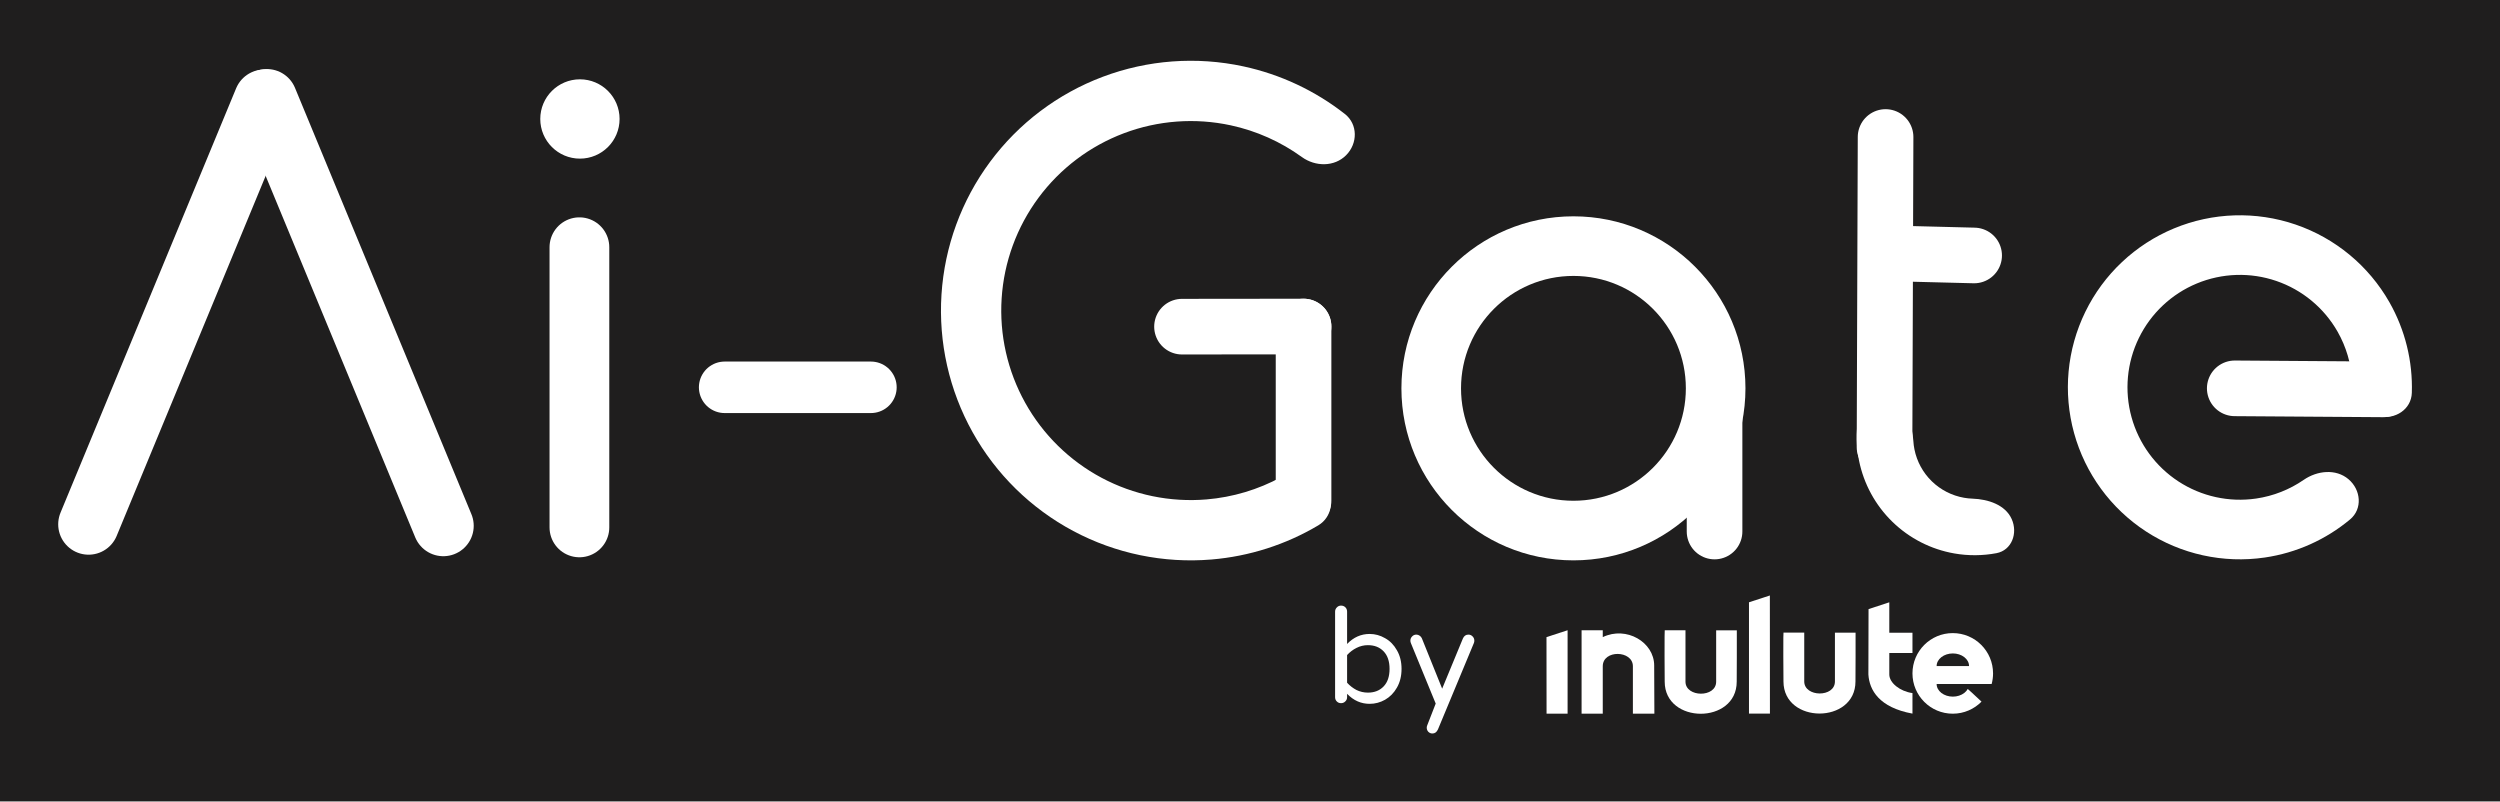
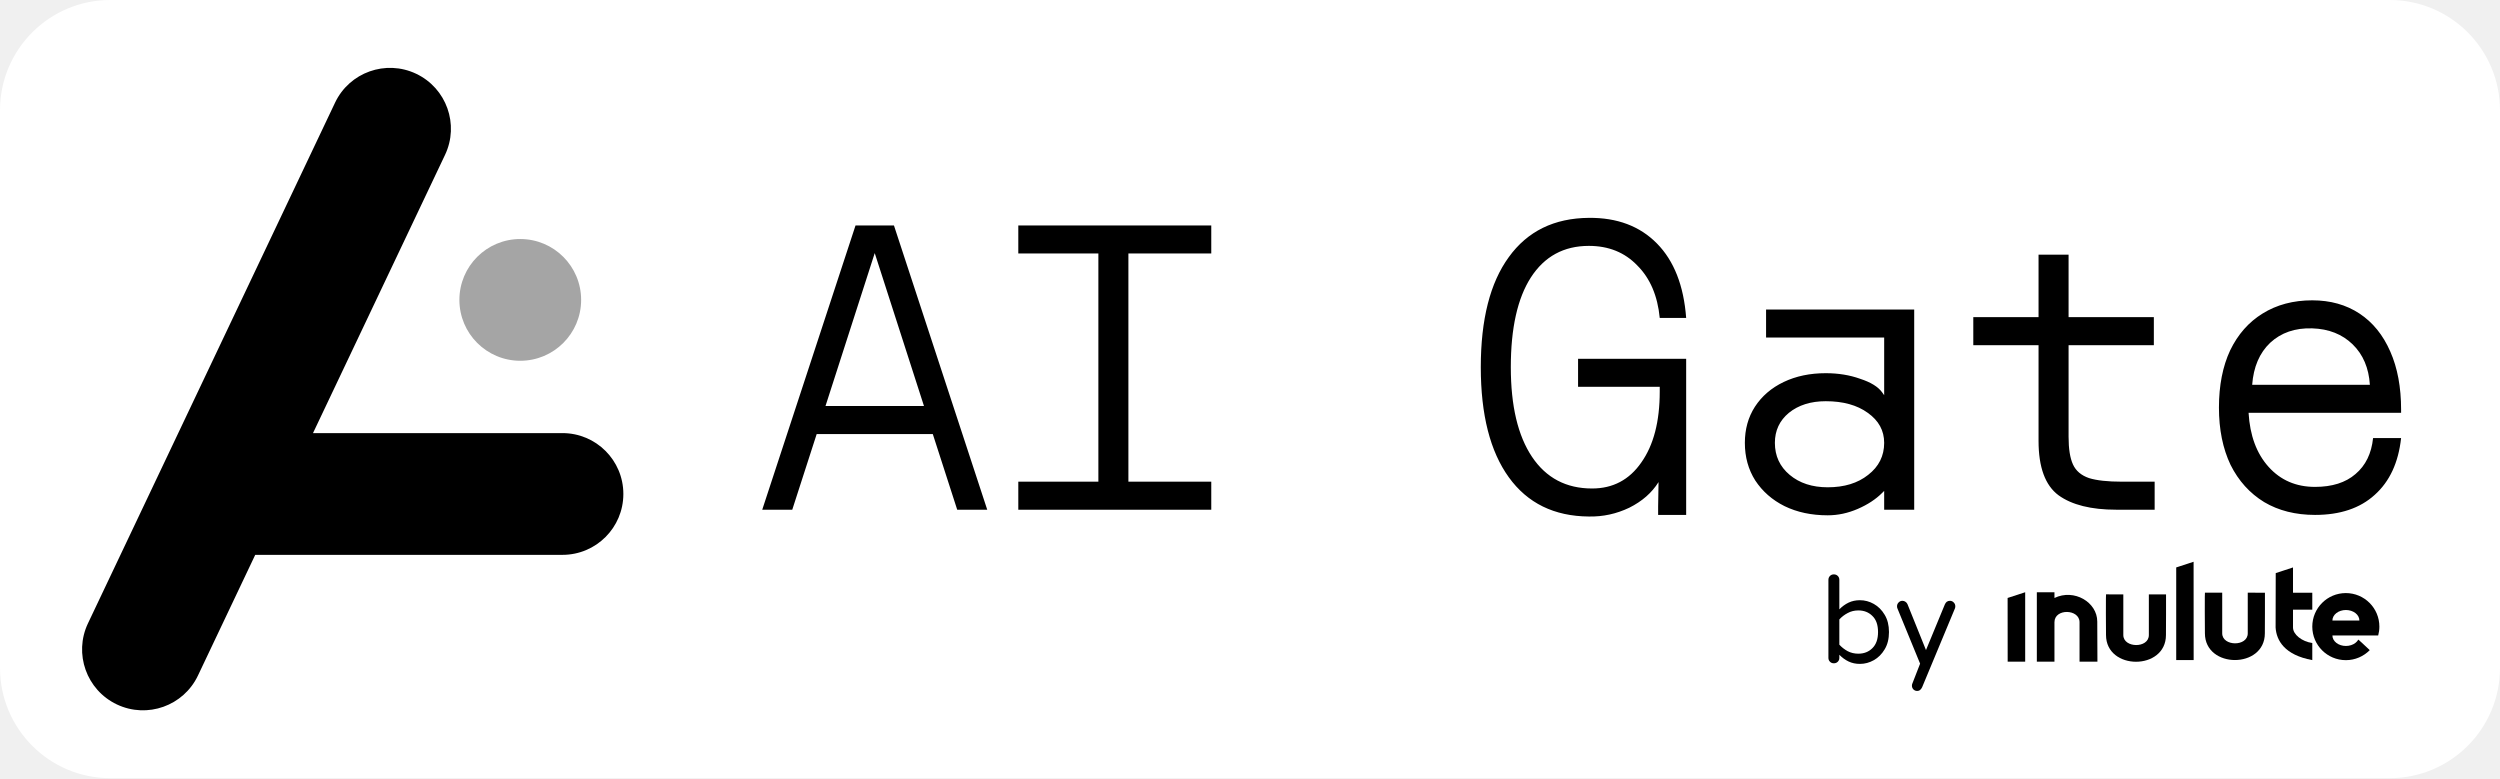
- <svg xmlns="http://www.w3.org/2000/svg" width="2427" height="778" viewBox="0 0 2427 778" fill="">
-   <rect width="100%" height="100%" fill="#1f1e1e" />
-   <path d="M1664.49 516.006V351.994" stroke="white" stroke-width="54" stroke-linecap="round" />
-   <path d="M2313.49 378L2169.49 377" stroke="white" stroke-width="54" stroke-linecap="round" />
-   <path d="M1916.5 248.006L1837.49 246" stroke="white" stroke-width="54" stroke-linecap="round" />
-   <path d="M1829.49 434L1830.52 133" stroke="white" stroke-width="54" stroke-linecap="round" />
-   <path d="M86 508.996L256.492 97" stroke="white" stroke-width="59" stroke-linecap="round" />
-   <path d="M259.104 96.539L430.387 510.461" stroke="white" stroke-width="59" stroke-linecap="round" />
-   <path d="M601.492 115.5C601.492 136.763 584.255 154 562.992 154C541.729 154 524.492 136.763 524.492 115.5C524.492 94.237 541.729 77 562.992 77C584.255 77 601.492 94.237 601.492 115.5Z" fill="white" />
-   <path d="M562.492 512V240" stroke="white" stroke-width="58" stroke-linecap="round" />
-   <path d="M845.492 376H703.492" stroke="white" stroke-width="50" stroke-linecap="round" />
-   <path d="M1147.49 317.125L1265.49 316.996" stroke="white" stroke-width="54" stroke-linecap="round" />
-   <path d="M1265.49 486V317" stroke="white" stroke-width="54" stroke-linecap="round" />
-   <path d="M1694.49 377C1694.49 469.232 1619.72 544 1527.49 544C1435.26 544 1360.49 469.232 1360.49 377C1360.49 284.768 1435.26 210 1527.49 210C1619.72 210 1694.49 284.768 1694.49 377ZM1418.36 377C1418.36 437.273 1467.22 486.134 1527.49 486.134C1587.76 486.134 1636.63 437.273 1636.63 377C1636.63 316.727 1587.76 267.866 1527.49 267.866C1467.22 267.866 1418.36 316.727 1418.36 377Z" fill="white" />
-   <path d="M1306.77 150.718C1318.2 139.29 1318.3 120.601 1305.58 110.632C1276.78 88.065 1243.15 72.225 1207.14 64.455C1161.56 54.621 1114.11 58.135 1070.48 74.576C1026.85 91.018 988.883 119.69 961.129 157.157C933.375 194.625 917.012 239.3 913.999 285.829C910.985 332.359 921.451 378.771 944.14 419.505C966.83 460.239 1000.78 493.569 1041.93 515.5C1083.08 537.432 1129.67 547.036 1176.14 543.161C1212.85 540.101 1248.25 528.731 1279.71 510.066C1293.61 501.821 1295.93 483.276 1286.07 470.47C1276.21 457.664 1257.92 455.512 1243.71 463.218C1221.42 475.311 1196.76 482.716 1171.28 484.84C1136.03 487.78 1100.67 480.493 1069.46 463.855C1038.24 447.216 1012.48 421.93 995.267 391.027C978.053 360.123 970.114 324.912 972.4 289.611C974.686 254.311 987.1 220.418 1008.16 191.992C1029.21 163.567 1058.02 141.814 1091.12 129.341C1124.22 116.867 1160.22 114.201 1194.8 121.662C1219.8 127.056 1243.29 137.578 1263.84 152.446C1276.93 161.92 1295.35 162.145 1306.77 150.718Z" fill="white" />
-   <path d="M2279.88 465.192C2292.08 475.515 2293.73 494.009 2281.46 504.244C2257.94 523.864 2229.32 536.762 2198.64 541.245C2158.36 547.132 2117.31 538.102 2083.22 515.852C2049.13 493.602 2024.34 459.665 2013.51 420.421C2002.68 381.177 2006.56 339.329 2024.42 302.745C2042.27 266.16 2072.88 237.358 2110.48 221.754C2148.08 206.15 2190.09 204.819 2228.6 218.01C2267.12 231.201 2299.49 258.007 2319.63 293.387C2334.96 320.329 2342.4 350.83 2341.4 381.444C2340.88 397.415 2325.29 407.489 2309.64 404.222C2294 400.956 2284.38 385.488 2283.43 369.537C2282.45 352.949 2277.68 336.675 2269.34 322.013C2256.18 298.892 2235.02 281.374 2209.85 272.754C2184.68 264.134 2157.23 265.004 2132.66 275.201C2108.09 285.398 2088.09 304.22 2076.42 328.128C2064.75 352.036 2062.21 379.383 2069.29 405.029C2076.37 430.675 2092.57 452.853 2114.85 467.393C2137.13 481.933 2163.95 487.834 2190.27 483.987C2206.97 481.547 2222.73 475.294 2236.41 465.866C2249.57 456.8 2267.69 454.869 2279.88 465.192Z" fill="white" />
-   <path d="M1836.78 390.653C1822.82 384.762 1806.36 391.336 1803.95 406.297C1801.77 419.797 1802.02 433.651 1804.76 447.198C1809.33 469.77 1820.59 490.44 1837.09 506.51C1853.58 522.58 1874.54 533.304 1897.22 537.28C1910.83 539.667 1924.69 539.556 1938.13 537.032C1953.02 534.235 1959.17 517.61 1952.91 503.807C1946.66 490.004 1930.06 484.618 1914.91 484.09C1912.17 483.995 1909.42 483.709 1906.7 483.231C1894.88 481.16 1883.97 475.576 1875.38 467.207C1866.79 458.839 1860.93 448.074 1858.55 436.32C1858 433.606 1857.64 430.869 1857.48 428.127C1856.55 413.002 1850.74 396.544 1836.78 390.653Z" fill="white" />
-   <path d="M1329.65 683.28C1321.29 683.28 1313.99 680.037 1307.76 673.552V676.88C1307.76 678.501 1307.16 679.867 1305.97 680.976C1304.86 682.085 1303.49 682.64 1301.87 682.64C1300.25 682.64 1298.89 682.085 1297.78 680.976C1296.67 679.867 1296.11 678.501 1296.11 676.88V593.808C1296.11 592.187 1296.67 590.821 1297.78 589.712C1298.89 588.517 1300.25 587.92 1301.87 587.92C1303.58 587.92 1304.99 588.475 1306.1 589.584C1307.21 590.693 1307.76 592.101 1307.76 593.808V625.168C1313.99 618.683 1321.29 615.44 1329.65 615.44C1334.94 615.44 1339.93 616.805 1344.62 619.536C1349.4 622.181 1353.24 626.107 1356.14 631.312C1359.13 636.432 1360.62 642.448 1360.62 649.36C1360.62 656.272 1359.13 662.331 1356.14 667.536C1353.24 672.656 1349.4 676.581 1344.62 679.312C1339.93 681.957 1334.94 683.28 1329.65 683.28ZM1327.98 672.4C1334.3 672.4 1339.38 670.395 1343.22 666.384C1347.06 662.373 1348.98 656.699 1348.98 649.36C1348.98 642.021 1347.06 636.347 1343.22 632.336C1339.38 628.325 1334.3 626.32 1327.98 626.32C1324.06 626.32 1320.35 627.216 1316.85 629.008C1313.43 630.715 1310.41 633.019 1307.76 635.92V662.8C1310.41 665.701 1313.43 668.048 1316.85 669.84C1320.35 671.547 1324.06 672.4 1327.98 672.4ZM1390.58 712.08C1389.04 712.08 1387.72 711.525 1386.61 710.416C1385.59 709.307 1385.08 707.984 1385.08 706.448C1385.08 705.765 1385.2 705.083 1385.46 704.4L1393.78 683.024L1369.72 624.4C1369.37 623.547 1369.2 622.736 1369.2 621.968C1369.2 620.347 1369.76 618.981 1370.87 617.872C1371.98 616.677 1373.34 616.08 1374.96 616.08C1376.16 616.08 1377.22 616.421 1378.16 617.104C1379.19 617.787 1379.91 618.64 1380.34 619.664L1400.05 668.56L1420.15 619.92C1421.26 617.36 1423.05 616.08 1425.52 616.08C1427.14 616.08 1428.51 616.677 1429.62 617.872C1430.73 618.981 1431.28 620.347 1431.28 621.968C1431.28 622.736 1431.16 623.461 1430.9 624.144L1395.96 708.112C1394.76 710.757 1392.97 712.08 1390.58 712.08Z" fill="white" />
-   <path d="M1521.82 692.831V611.844L1501.33 618.519L1501.4 692.831H1521.75H1521.82Z" fill="white" />
-   <path d="M1555.96 615.754C1555.97 616.796 1555.97 618.525 1555.97 618.525C1578.9 607.464 1605.88 623.424 1605.88 646.065C1605.88 668.706 1606.07 692.831 1606.07 692.831H1585.21V646.808C1585.21 631.218 1555.96 630.476 1555.96 646.808V692.831H1535.4V611.844H1555.96C1555.96 611.844 1555.94 614.711 1555.96 615.754Z" fill="white" />
-   <path d="M1615.95 637.132C1615.95 619.076 1615.98 611.927 1616.13 611.868L1636.27 611.889L1636.27 661.765C1636.27 677.094 1666.05 677.539 1666.05 661.765L1666.05 611.92L1686.1 611.941V638.196C1686.09 653.575 1686 661.765 1686 661.765C1686 703.372 1616.13 703.223 1616.09 661.765C1616.09 661.765 1615.95 649.7 1615.95 637.132Z" fill="white" />
-   <path d="M1718.18 578.088L1697.91 584.709L1697.91 692.776H1718.25L1718.18 578.088Z" fill="white" />
-   <path d="M1835.04 633.958H1834.13V654.77C1834.13 662.935 1844.52 671.175 1856.62 672.856V692.776C1824.18 686.838 1814.76 669.839 1813.83 654.77L1813.98 591.329L1834.13 584.709V614.238H1856.62V633.958H1845.87H1835.04Z" fill="white" />
-   <path d="M1731.24 636.929C1731.24 618.872 1731.28 614.173 1731.42 614.114L1751.56 614.135L1751.56 661.561C1751.56 676.89 1781.35 677.336 1781.35 661.561L1781.35 614.166L1801.39 614.187L1801.39 637.993C1801.39 653.371 1801.29 661.561 1801.29 661.561C1801.29 703.168 1731.43 703.02 1731.39 661.561C1731.39 661.561 1731.25 649.497 1731.24 636.929Z" fill="white" />
-   <path fill-rule="evenodd" clip-rule="evenodd" d="M1933.49 664.055C1934.38 660.767 1934.86 657.306 1934.86 653.734C1934.86 632.128 1917.35 614.613 1895.74 614.613C1874.14 614.613 1856.62 632.128 1856.62 653.734C1856.62 675.339 1874.14 692.854 1895.74 692.854C1906.67 692.854 1916.55 688.374 1923.65 681.15L1913.94 672.099L1910.29 668.846C1909.51 670.274 1908.38 671.587 1906.94 672.706C1903.99 675.003 1899.99 676.294 1895.81 676.294C1891.64 676.294 1887.64 675.003 1884.69 672.706C1881.73 670.409 1880.08 667.294 1880.08 664.045H1895.81L1911.55 664.045C1911.55 664.049 1911.55 664.052 1911.55 664.055H1933.49ZM1911.55 646.607C1911.55 643.359 1909.9 640.243 1906.94 637.946C1903.99 635.649 1899.99 634.359 1895.82 634.359C1891.64 634.359 1887.64 635.649 1884.69 637.946C1881.74 640.243 1880.08 643.359 1880.08 646.607L1895.82 646.607H1911.55Z" fill="white" background="dark" />
+ <svg xmlns="http://www.w3.org/2000/svg" width="3399" height="1058" viewBox="0 0 3399 1058" fill="none">
+   <rect width="3399" height="1058" rx="150" fill="white" />
+   <path d="M455.546 139.572C475.141 98.279 524.501 80.689 565.795 100.284C607.088 119.88 624.678 169.24 605.083 210.533L425.555 588.852H764.756C810.463 588.852 847.516 625.904 847.516 671.611C847.515 717.318 810.463 754.371 764.756 754.371H347.009L269.141 918.462C249.545 959.755 200.186 977.344 158.893 957.749C117.599 938.154 100.009 888.793 119.604 847.5L455.546 139.572Z" fill="black" />
+   <path d="M790.106 407.742C790.106 453.449 753.053 490.502 707.346 490.502C661.639 490.502 624.586 453.449 624.586 407.742C624.586 362.035 661.639 324.982 707.346 324.982C753.053 324.982 790.106 362.035 790.106 407.742Z" fill="#A5A5A5" />
+   <path d="M1301.42 693L1268.22 590.126H1110.37L1077.16 693H1036.34L1163.17 306.543H1215.42L1342.24 693H1301.42ZM1189.29 344.1L1122.34 552.025H1256.24L1189.29 344.1ZM1646.84 693H1384.48V654.899H1493.35V344.644H1384.48V306.543H1646.84V344.644H1534.17V654.899H1646.84V693ZM2256.58 432.278C2253.68 402.159 2243.52 378.391 2226.1 360.973C2209.05 343.193 2187.09 334.303 2160.24 334.303C2126.13 334.303 2099.82 348.636 2081.32 377.303C2063.17 405.607 2054.1 446.248 2054.1 499.227C2054.1 551.843 2063.72 592.485 2082.95 621.152C2102.18 649.818 2129.4 664.152 2164.59 664.152C2192.9 664.152 2215.21 652.359 2231.54 628.772C2248.24 605.185 2256.58 573.071 2256.58 532.43V525.898H2145.54V487.797H2292.51V700.076H2254.4V688.646L2254.95 655.443C2245.88 669.958 2232.63 681.57 2215.21 690.278C2197.8 698.624 2179.47 702.616 2160.24 702.253C2113.07 701.89 2076.78 684.11 2051.38 648.911C2025.98 613.713 2013.28 563.818 2013.28 499.227C2013.28 434.273 2025.98 384.379 2051.38 349.543C2076.78 314.345 2113.07 296.564 2160.24 296.201C2198.7 295.838 2229.55 307.45 2252.77 331.037C2276 354.623 2289.24 388.37 2292.51 432.278H2256.58ZM2482.26 507.392C2499.31 507.392 2514.91 509.932 2529.07 515.012C2543.58 519.729 2553.56 525.898 2559 533.518L2561.72 537.329V458.949H2401.15V420.847H2602.55V693H2561.72V667.418L2559 670.139C2550.29 678.848 2539.23 686.105 2525.8 691.911C2512.37 697.717 2498.77 700.62 2484.98 700.62C2462.84 700.62 2443.25 696.447 2426.19 688.101C2409.5 679.755 2396.26 668.143 2386.46 653.266C2377.02 638.388 2372.31 621.333 2372.31 602.101C2372.31 583.595 2376.84 567.265 2385.91 553.113C2395.35 538.599 2408.41 527.35 2425.1 519.366C2441.8 511.383 2460.85 507.392 2482.26 507.392ZM2413.13 602.101C2413.13 619.882 2419.84 634.396 2433.27 645.645C2446.69 656.894 2463.93 662.519 2484.98 662.519C2507.48 662.519 2525.8 656.894 2539.95 645.645C2554.47 634.396 2561.72 619.882 2561.72 602.101C2561.72 585.409 2554.29 571.801 2539.41 561.278C2524.89 550.755 2505.84 545.493 2482.26 545.493C2461.94 545.493 2445.24 550.755 2432.18 561.278C2419.48 571.801 2413.13 585.409 2413.13 602.101ZM2884.83 654.899H2929.46V693H2877.21C2843.1 693 2816.97 686.468 2798.83 673.405C2780.69 659.979 2771.61 635.304 2771.61 599.379V469.29H2682.89V431.189H2771.61V346.277H2812.44V431.189H2928.37V469.29H2812.44V593.936C2812.44 610.266 2814.43 622.785 2818.42 631.493C2822.42 640.202 2829.67 646.371 2840.2 650C2850.72 653.266 2865.6 654.899 2884.83 654.899ZM3016.88 554.202C3016.88 524.084 3021.96 498.139 3032.12 476.366C3042.65 454.594 3057.34 437.902 3076.21 426.29C3095.44 414.315 3117.94 408.328 3143.71 408.328C3168.38 408.328 3189.79 414.315 3207.93 426.29C3226.08 438.265 3240.05 455.501 3249.85 477.999C3259.64 500.134 3264.54 526.442 3264.54 556.924V561.278H3057.16C3058.98 592.122 3068.05 616.616 3084.38 634.759C3100.71 652.903 3121.75 661.975 3147.52 661.975C3170.74 661.975 3189.07 656.169 3202.49 644.557C3216.28 632.945 3224.26 616.616 3226.44 595.569H3264.54C3260.91 628.953 3248.94 654.717 3228.62 672.861C3208.66 691.004 3181.63 700.076 3147.52 700.076C3121.03 700.076 3097.98 694.27 3078.39 682.658C3058.79 670.683 3043.55 653.81 3032.67 632.038C3022.14 609.903 3016.88 583.957 3016.88 554.202ZM3143.71 446.43C3120.48 445.704 3101.43 452.235 3086.55 466.024C3072.04 479.814 3063.87 498.864 3062.06 523.177H3222.09C3220.63 500.316 3212.83 481.991 3198.68 468.202C3184.53 454.413 3166.2 447.155 3143.71 446.43Z" fill="black" />
+   <path d="M2753.44 899.625V805.213L2729.55 812.994L2729.63 899.625H2753.35H2753.44Z" fill="black" />
+   <path d="M2793.24 809.771C2793.25 810.986 2793.25 813.001 2793.25 813.001C2819.99 800.107 2851.44 818.713 2851.44 845.106C2851.44 871.5 2851.66 899.625 2851.66 899.625H2827.34V845.973C2827.34 827.799 2793.24 826.934 2793.24 845.973V899.625H2769.28V805.213H2793.24C2793.24 805.213 2793.22 808.556 2793.24 809.771Z" fill="black" />
+   <path d="M2863.17 834.693C2863.17 813.644 2863.21 808.166 2863.38 808.097L2886.86 808.121V863.409C2886.86 881.279 2921.58 881.798 2921.58 863.409V808.158L2944.95 808.182L2944.95 835.933C2944.95 853.861 2944.83 863.409 2944.83 863.409C2944.83 911.913 2863.38 911.74 2863.34 863.409C2863.34 863.409 2863.18 849.345 2863.17 834.693Z" fill="black" />
+   <path d="M2982.41 763.764L2958.78 771.482L2958.78 897.463H2982.49L2982.41 763.764Z" fill="black" />
+   <path d="M3118.64 828.895H3117.57V853.156C3117.57 862.675 3129.69 872.281 3143.79 874.241V897.463C3105.98 890.54 3095 870.723 3093.91 853.156L3094.08 779.2L3117.57 771.482V805.906H3143.79V828.895H3131.26H3118.64Z" fill="black" />
+   <path d="M2997.63 832.359C2997.63 811.31 2997.67 805.832 2997.84 805.762L3021.32 805.787V861.075C3021.32 878.944 3056.04 879.464 3056.04 861.075V805.823L3079.41 805.848L3079.41 833.599C3079.41 851.527 3079.29 861.075 3079.29 861.075C3079.29 909.578 2997.84 909.405 2997.8 861.075C2997.8 861.075 2997.64 847.01 2997.63 832.359Z" fill="black" />
+   <path d="M3189.39 806.342C3214.58 806.342 3235 826.761 3235 851.947C3235 856.111 3234.44 860.145 3233.39 863.978H3207.83V863.976H3171.14C3171.14 867.762 3173.07 871.395 3176.51 874.072C3179.95 876.75 3184.62 878.254 3189.48 878.254C3194.35 878.254 3199.02 876.75 3202.46 874.072C3204.13 872.768 3205.45 871.237 3206.36 869.573L3210.63 873.379L3221.92 883.908C3213.65 892.327 3202.13 897.552 3189.39 897.552C3164.21 897.551 3143.79 877.134 3143.79 851.947C3143.79 826.761 3164.21 806.342 3189.39 806.342ZM3189.49 829.36C3184.62 829.36 3179.96 830.864 3176.52 833.542C3173.08 836.22 3171.14 839.852 3171.14 843.639H3207.83C3207.83 839.852 3205.9 836.22 3202.46 833.542C3199.02 830.865 3194.35 829.36 3189.49 829.36Z" fill="black" />
+   <path d="M2528.71 902.634C2523.05 902.634 2517.93 901.545 2513.35 899.366C2508.78 897.188 2504.59 894.138 2500.77 890.217V894.465C2500.77 896.534 2500.07 898.277 2498.65 899.693C2497.23 901.109 2495.44 901.817 2493.26 901.817C2491.19 901.817 2489.45 901.109 2488.03 899.693C2486.61 898.277 2485.91 896.534 2485.91 894.465V788.433C2485.91 786.255 2486.61 784.458 2488.03 783.042C2489.45 781.626 2491.19 780.918 2493.26 780.918C2495.44 780.918 2497.23 781.626 2498.65 783.042C2500.07 784.458 2500.77 786.255 2500.77 788.433V828.461C2504.59 824.54 2508.78 821.49 2513.35 819.312C2517.93 817.133 2523.05 816.044 2528.71 816.044C2535.36 816.044 2541.67 817.732 2547.66 821.109C2553.65 824.485 2558.56 829.386 2562.37 835.813C2566.29 842.239 2568.25 850.081 2568.25 859.339C2568.25 868.597 2566.29 876.439 2562.37 882.865C2558.56 889.291 2553.65 894.193 2547.66 897.569C2541.67 900.946 2535.36 902.634 2528.71 902.634ZM2526.59 888.747C2534.32 888.747 2540.69 886.242 2545.7 881.231C2550.82 876.221 2553.38 868.924 2553.38 859.339C2553.38 849.645 2550.82 842.348 2545.7 837.446C2540.69 832.436 2534.32 829.931 2526.59 829.931C2521.25 829.931 2516.4 831.129 2512.05 833.525C2507.69 835.813 2503.93 838.699 2500.77 842.184V876.493C2503.93 879.979 2507.69 882.92 2512.05 885.316C2516.4 887.603 2521.25 888.747 2526.59 888.747ZM2606.48 939.394C2604.52 939.394 2602.83 938.686 2601.42 937.27C2600.11 935.854 2599.46 934.166 2599.46 932.205C2599.46 931.225 2599.62 930.353 2599.95 929.591L2610.57 902.307L2579.85 827.48C2579.74 827.045 2579.58 826.555 2579.36 826.01C2579.25 825.465 2579.2 824.921 2579.2 824.376C2579.2 822.307 2579.91 820.564 2581.32 819.148C2582.74 817.623 2584.48 816.861 2586.55 816.861C2588.08 816.861 2589.44 817.297 2590.64 818.168C2591.94 819.039 2592.87 820.128 2593.41 821.435L2618.57 883.845L2644.22 821.762C2644.88 820.237 2645.75 819.039 2646.84 818.168C2648.03 817.297 2649.45 816.861 2651.08 816.861C2653.15 816.861 2654.9 817.623 2656.31 819.148C2657.73 820.564 2658.44 822.307 2658.44 824.376C2658.44 825.356 2658.27 826.282 2657.95 827.154L2613.34 934.329C2612.69 935.745 2611.82 936.943 2610.73 937.923C2609.64 938.903 2608.23 939.394 2606.48 939.394Z" fill="black" />
</svg>
